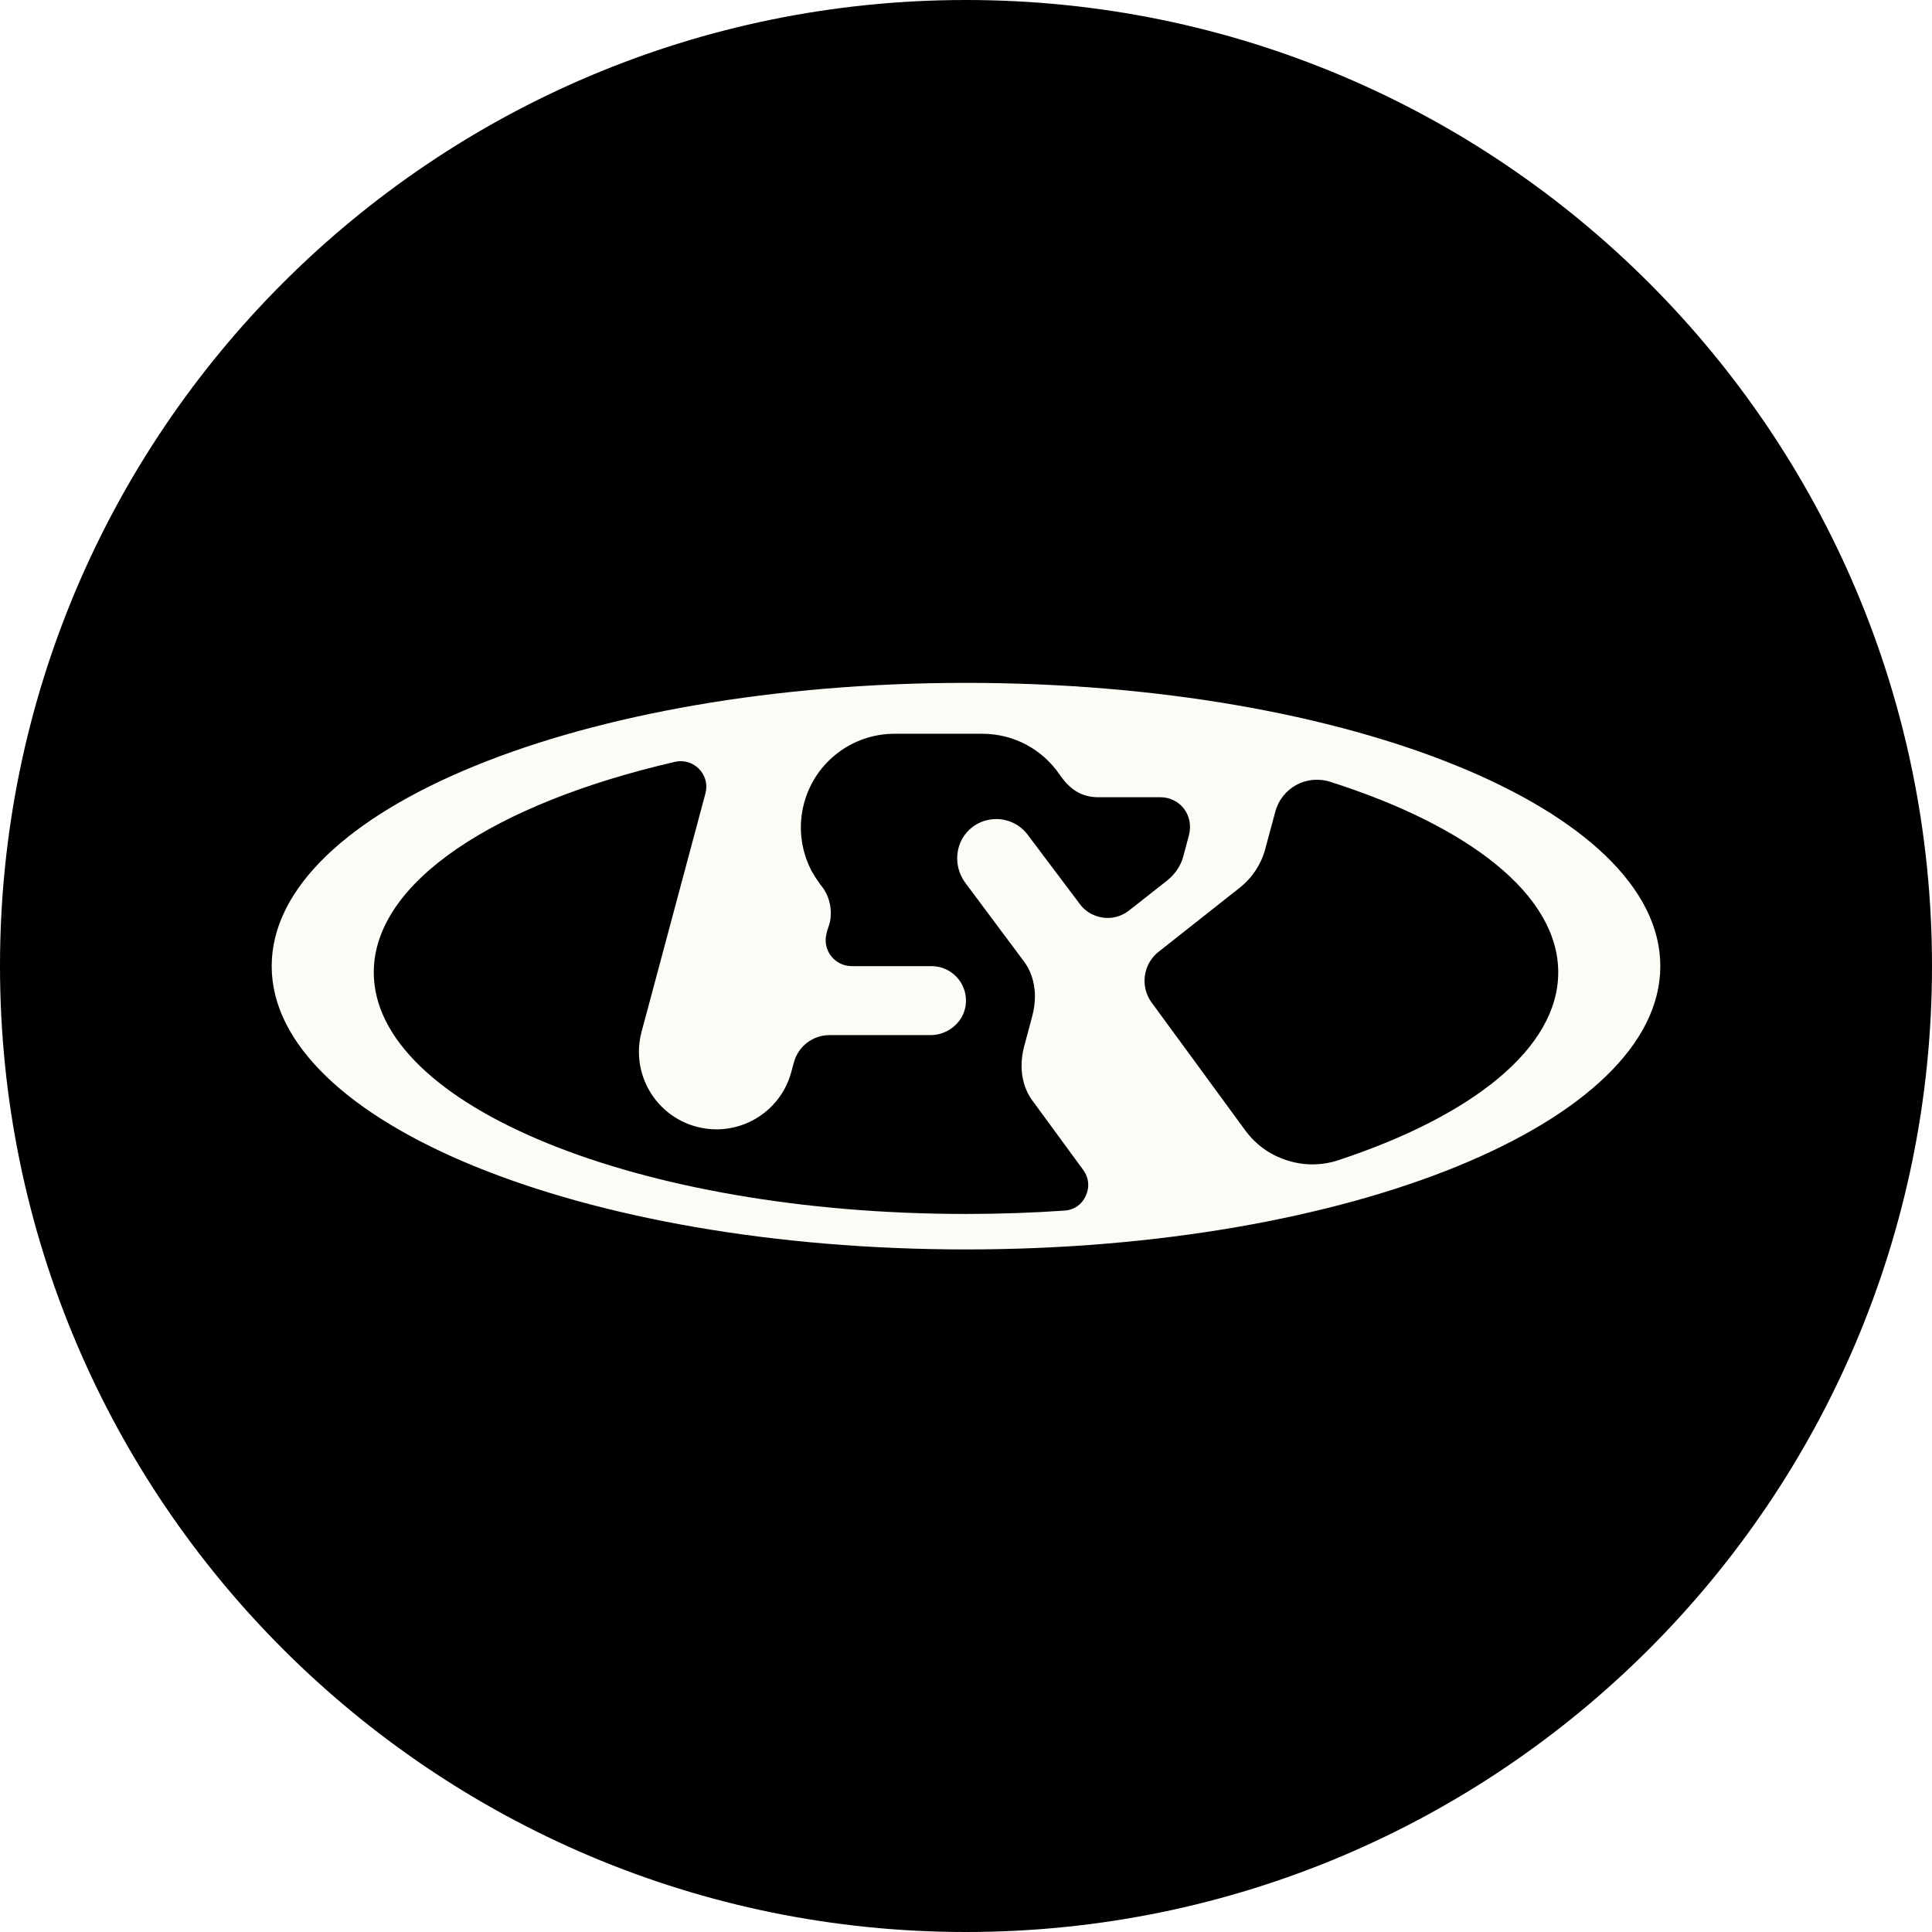
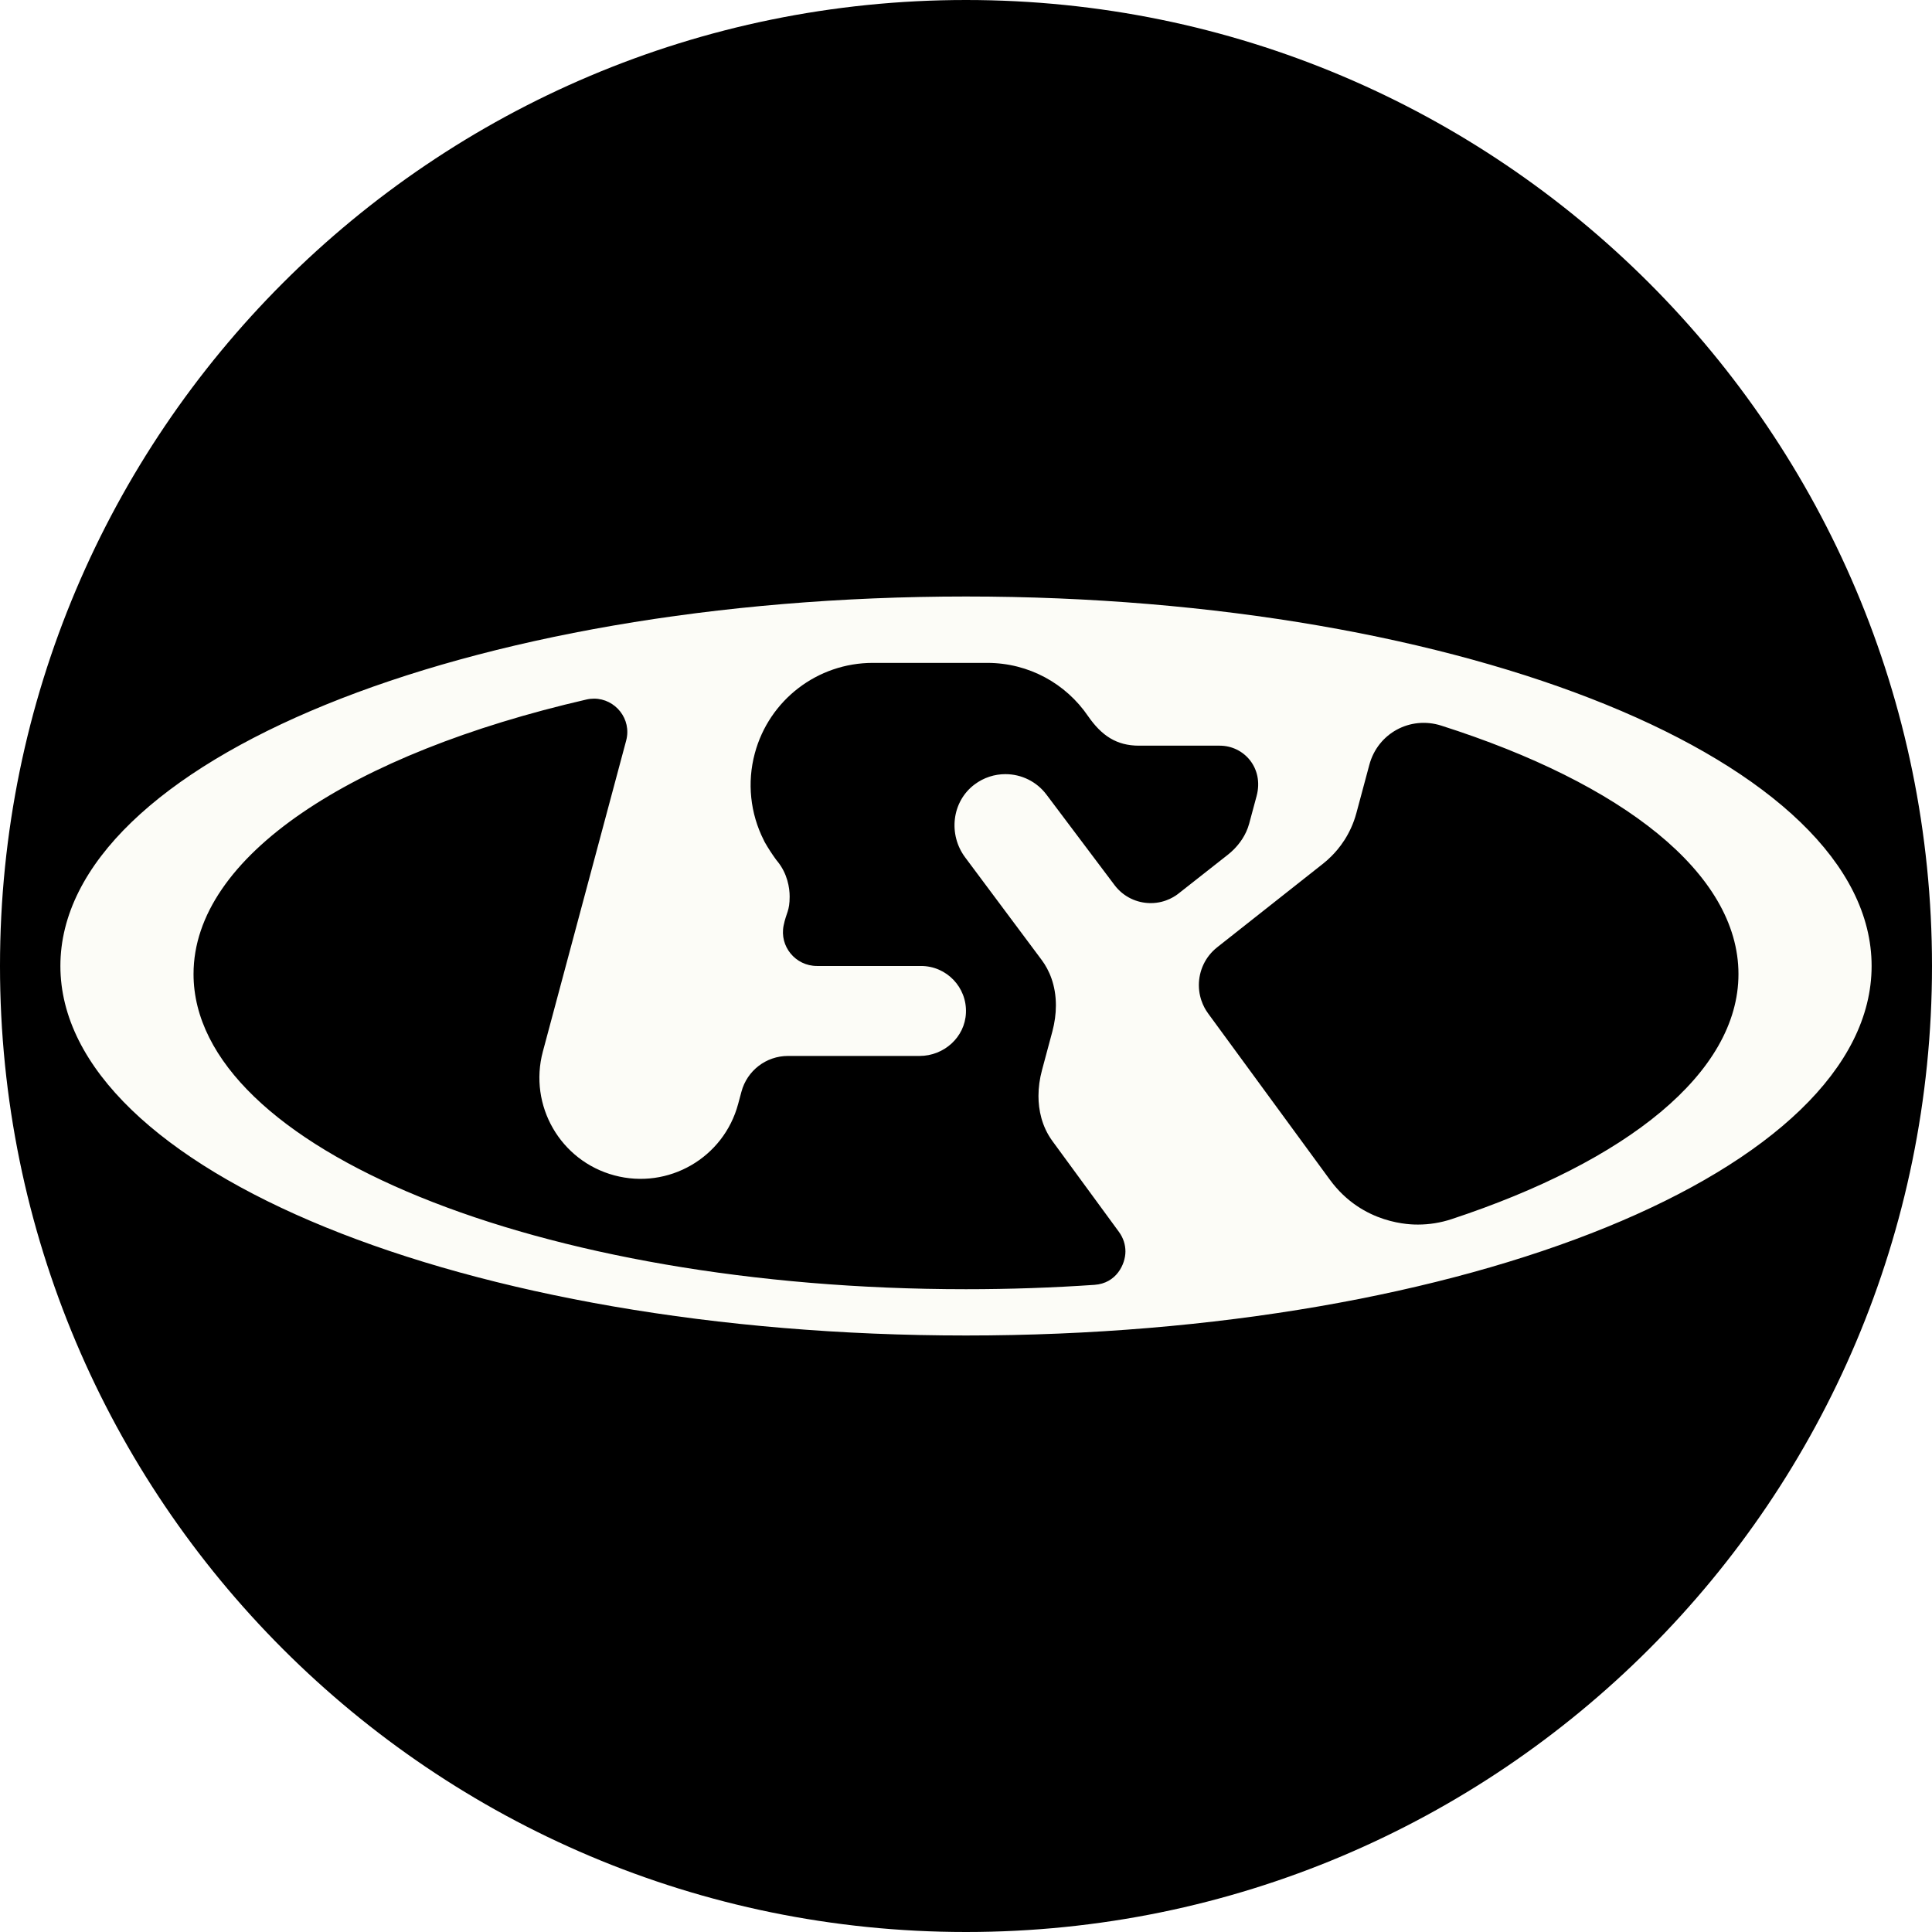
<svg xmlns="http://www.w3.org/2000/svg" viewBox="0 0 64 64">
  <circle cx="32" cy="32" r="32" fill="#000" />
-   <svg x="9.00" y="22.62" width="46" height="18.77" viewBox="229.19 187.53 385.51 157.29">
+   <svg x="2.00" y="19.76" width="60" height="24.48" viewBox="229.19 187.53 385.51 157.29">
    <path fill="#fcfcf7" d="M525.31,320.05C522.95,320.83 520.53,321.21 518.14,321.21C516.85,321.21 506.44,321.30 499.39,311.66L473.49,276.29C473.10,275.75 471.51,273.56 471.51,270.24C471.51,267.21 472.85,264.21 475.41,262.19L497.94,244.40C498.57,243.90 499.17,243.37 499.73,242.80C501.25,241.29 503.79,238.27 505.04,233.61L507.79,223.37C509.58,216.65 516.48,212.90 523.10,215.01C561.60,227.28 586.36,246.40 586.36,267.89C586.36,288.96 562.55,307.75 525.31,320.05M461.26,252.79C458.34,252.79 455.45,251.47 453.55,248.94L439.09,229.72C437.00,226.92 433.74,225.34 430.33,225.34C428.05,225.34 425.74,226.05 423.76,227.54C418.91,231.19 418.14,238.19 421.76,243.05L438.09,264.94C439.63,267.02 441.08,270.21 441.08,274.56C441.08,276.35 440.83,278.22 440.33,280.10L438.13,288.30C437.62,290.18 437.37,292.05 437.37,293.84C437.37,296.77 438.05,300.31 440.35,303.45L454.50,322.77C455.45,324.07 455.88,325.52 455.88,326.94C455.88,329.63 453.97,333.72 449.29,334.04C440.40,334.65 431.26,334.97 421.94,334.97C331.14,334.97 257.53,304.94 257.53,267.89C257.53,242.82 291.22,220.97 341.14,209.46C341.69,209.33 342.24,209.27 342.77,209.27C347.28,209.27 350.85,213.59 349.61,218.21L331.88,284.39C328.81,295.87 335.62,307.67 347.10,310.74C358.58,313.82 370.38,307.01 373.45,295.53L374.15,292.93C375.35,288.44 379.41,285.32 384.05,285.32L412.07,285.32C417.24,285.32 421.71,281.35 421.93,276.18C422.18,270.70 417.80,266.17 412.37,266.17L390.22,266.17C385.66,266.17 382.21,262.00 383.13,257.54C383.70,254.75 384.41,254.54 384.41,251.39C384.41,249.51 383.93,246.54 381.86,243.96L381.55,243.58C380.63,242.31 379.89,241.18 379.11,239.82L378.90,239.39C376.01,233.68 375.33,227.11 376.99,220.93C380.03,209.56 390.33,201.66 402.10,201.66L426.47,201.66C435.30,201.66 443.20,206.05 447.94,213.01C450.81,217.14 453.98,219.28 458.76,219.28L475.96,219.28C481.13,219.28 485.38,224.07 483.80,229.99L482.22,235.86C481.55,238.36 480.08,240.23 478.94,241.37C478.56,241.75 478.15,242.12 477.72,242.46L467.22,250.72C466.78,251.07 464.62,252.79 461.26,252.79M421.94,187.53C315.49,187.53 229.19,222.74 229.19,266.17C229.19,309.61 315.49,344.82 421.94,344.82C528.40,344.82 614.70,309.61 614.70,266.17C614.70,222.74 528.40,187.53 421.94,187.53" />
  </svg>
</svg>
